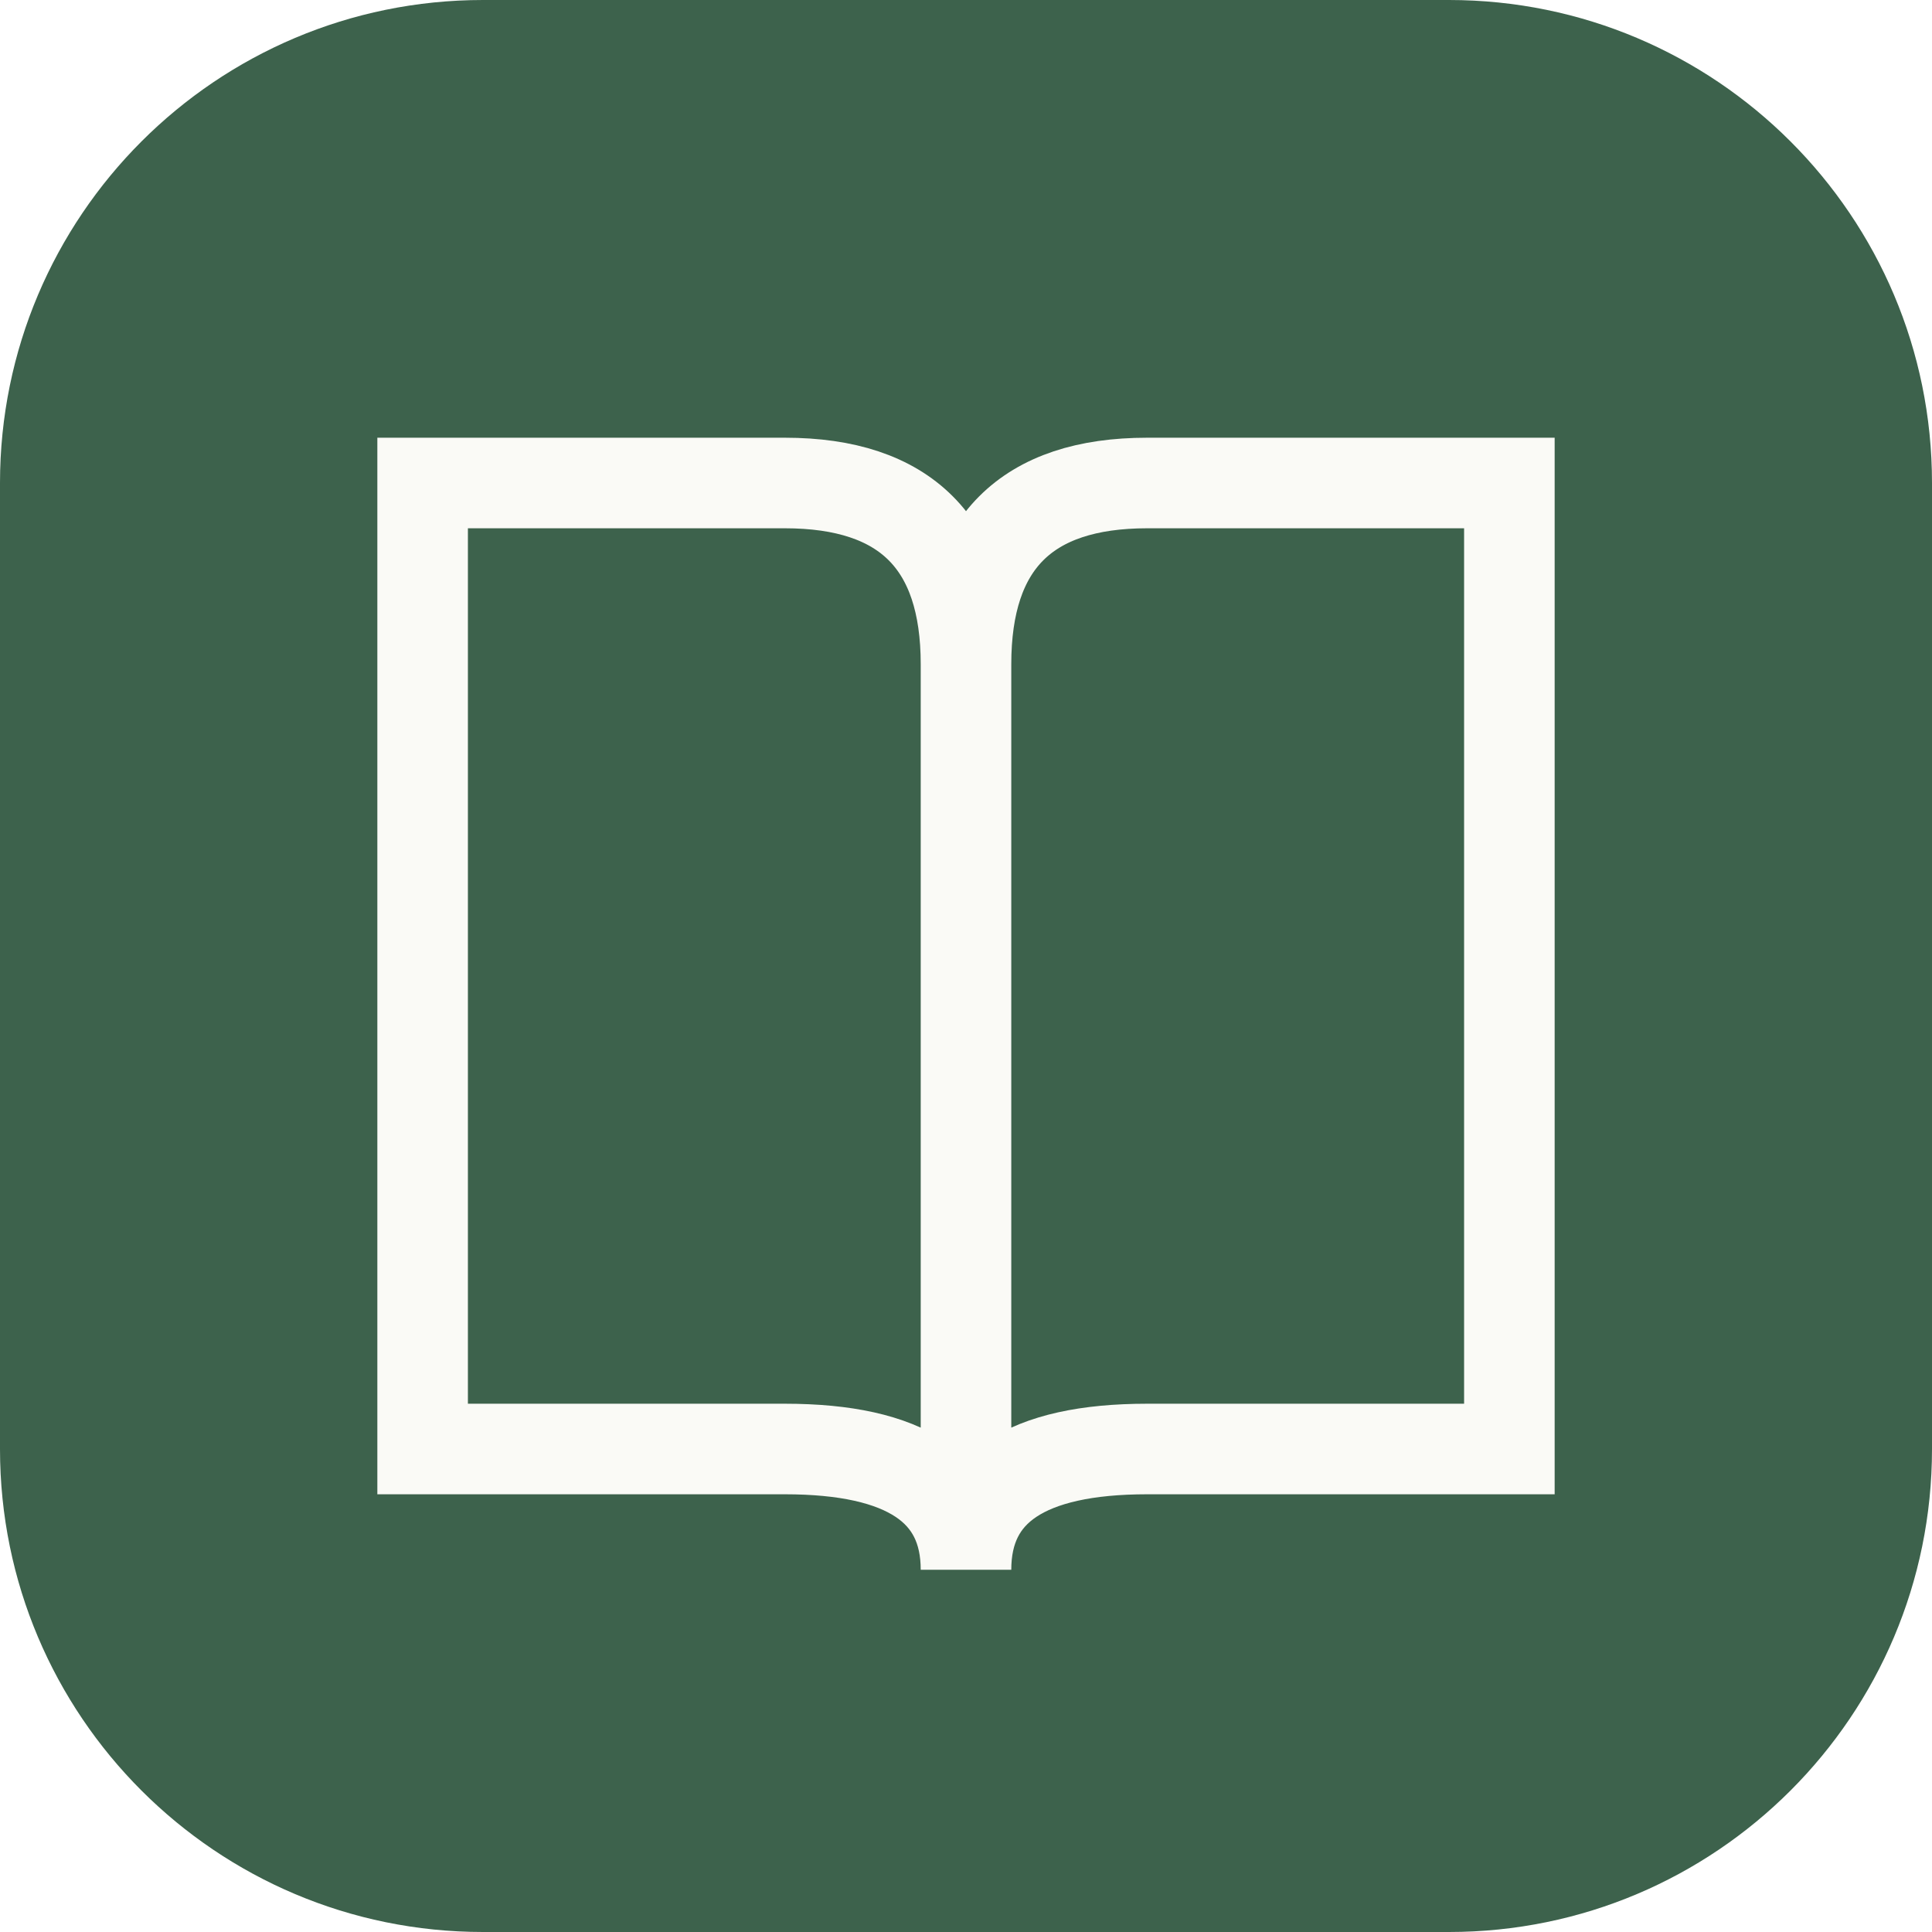
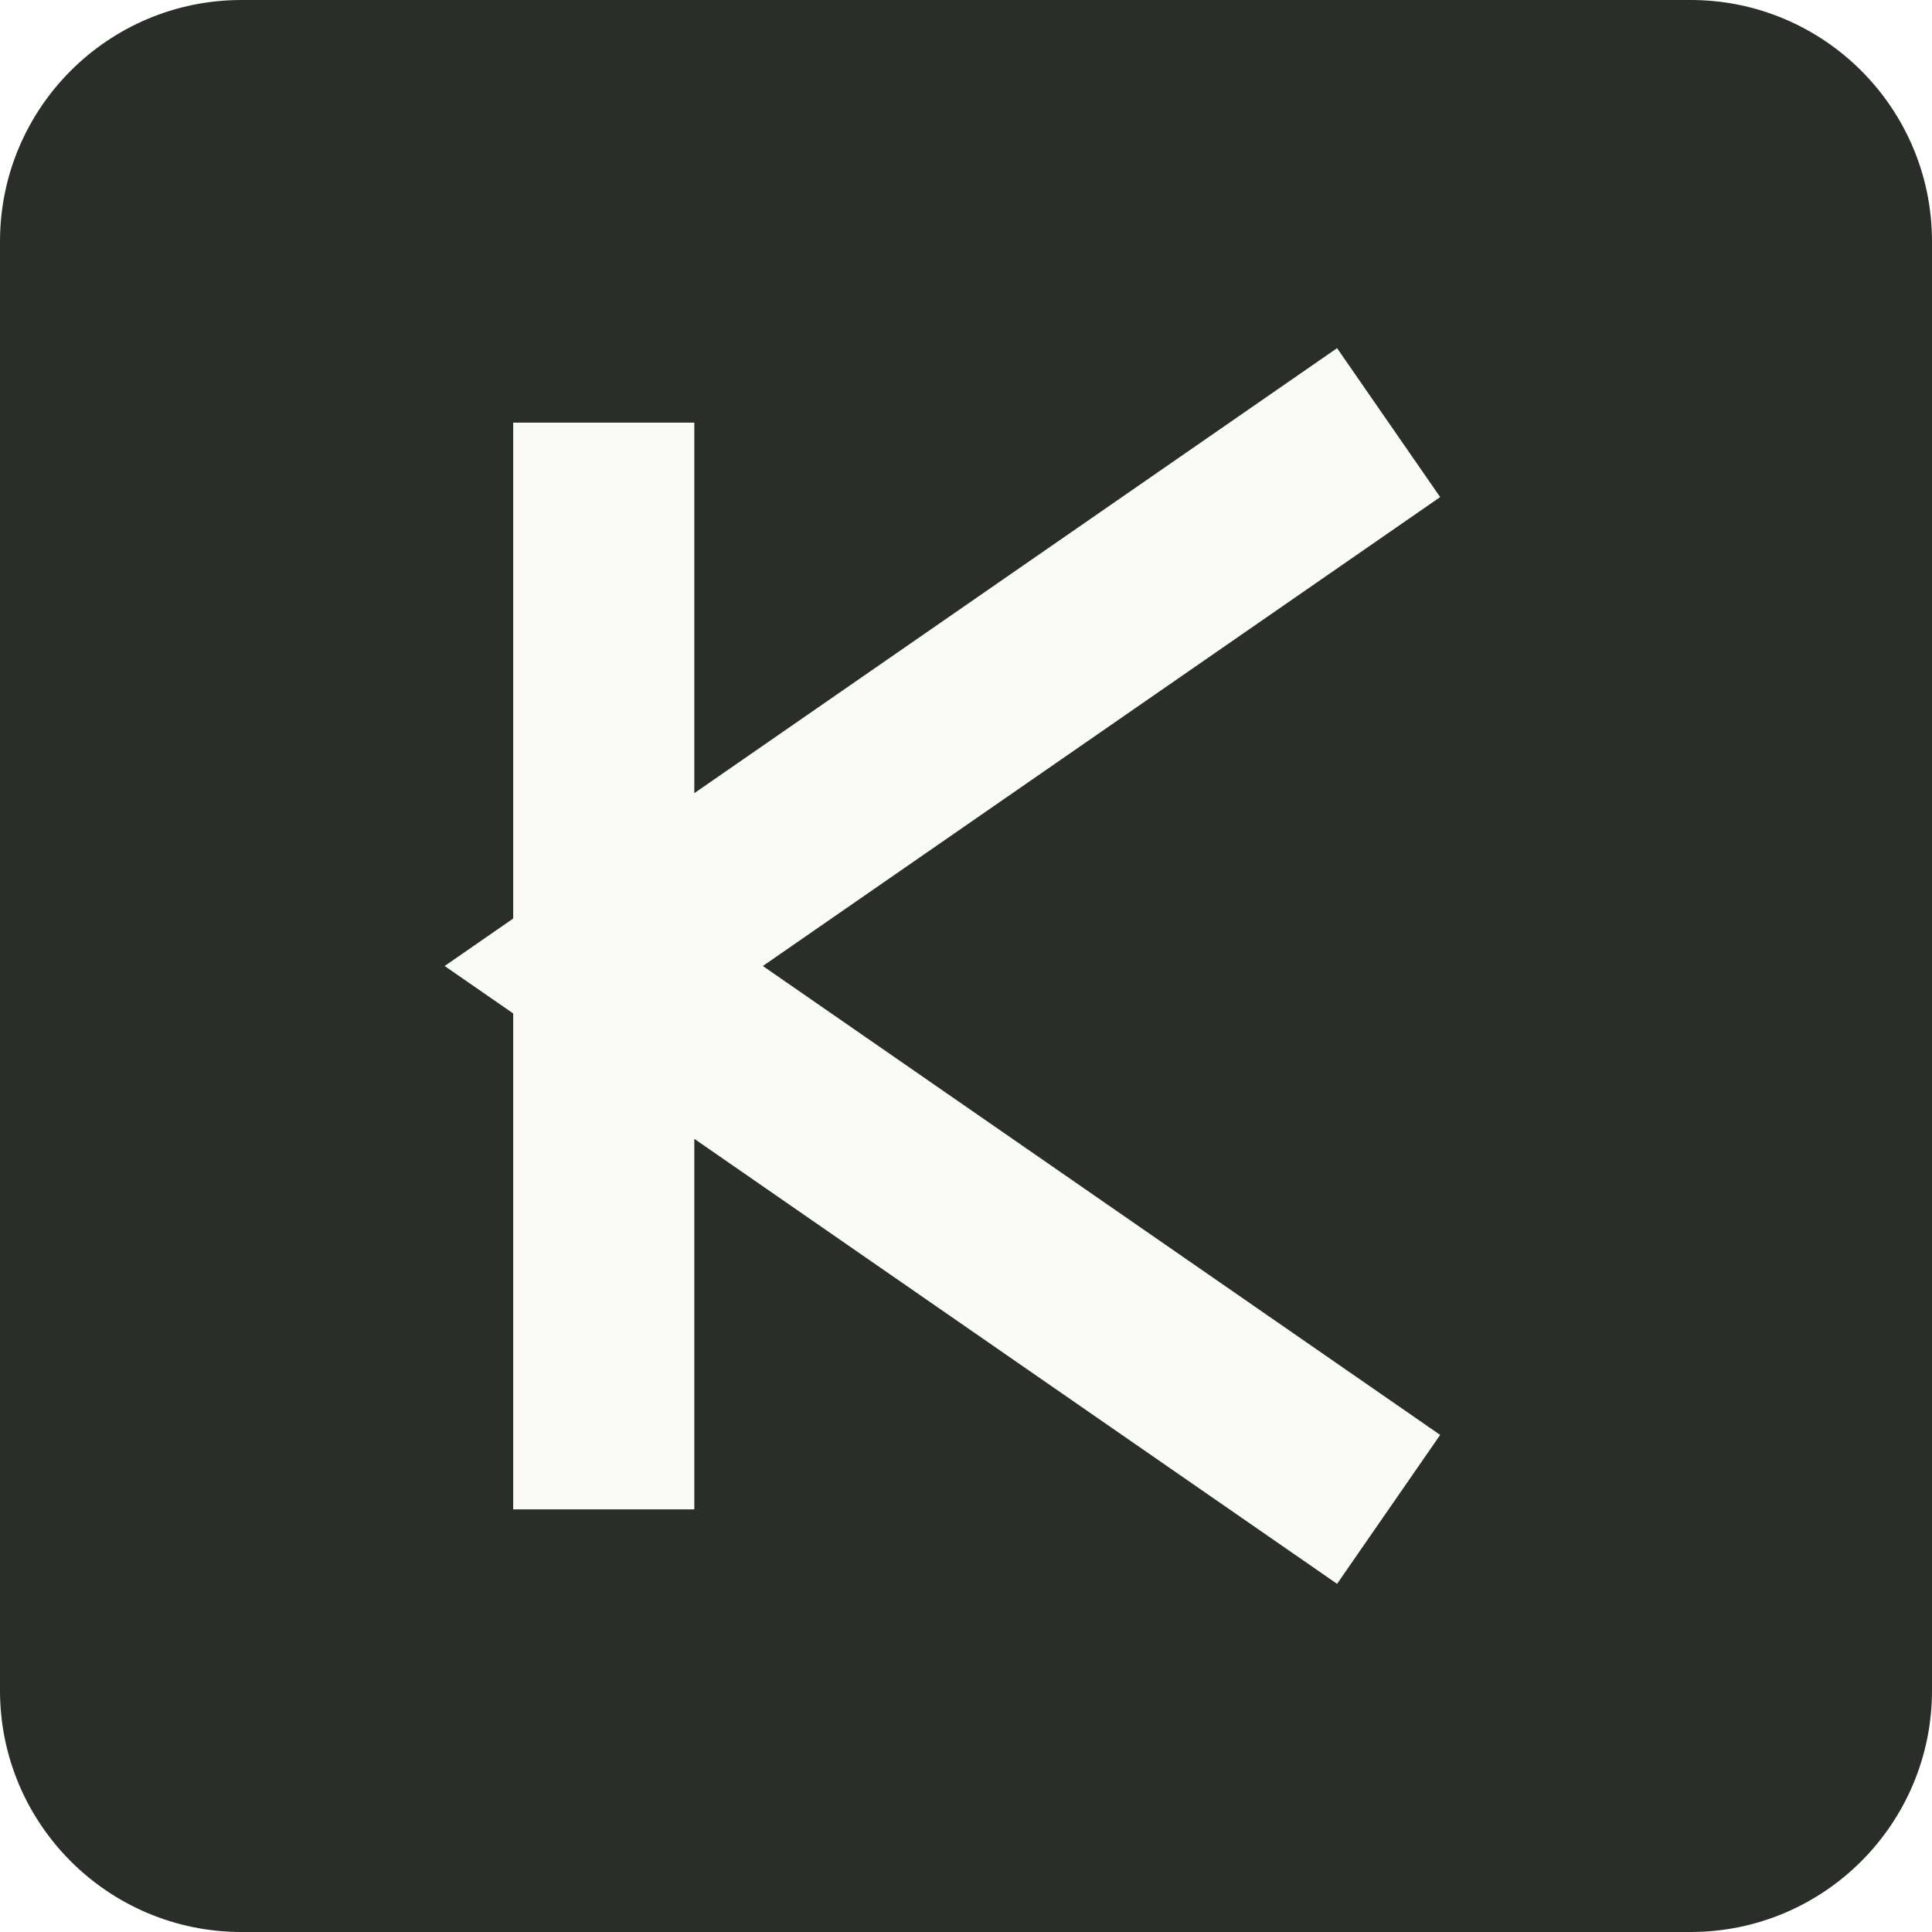
<svg xmlns="http://www.w3.org/2000/svg" viewBox="0 0 32 32">
-   <rect width="32" height="32" rx="8" fill="#3d624c" />
-   <path d="M7 8h6q3 0 3 3q0-3 3-3h6v16h-6q-3 0-3 2q0-2-3-2H7zM16 11v15" fill="none" stroke="#fafaf6" stroke-width="1.5" />
+   <rect width="32" height="32" rx="4" fill="#292f28" />
+   <path d="M10 7v18m13-18L10 16l13 9" fill="none" stroke="#fafaf6" stroke-width="3" />
</svg>
